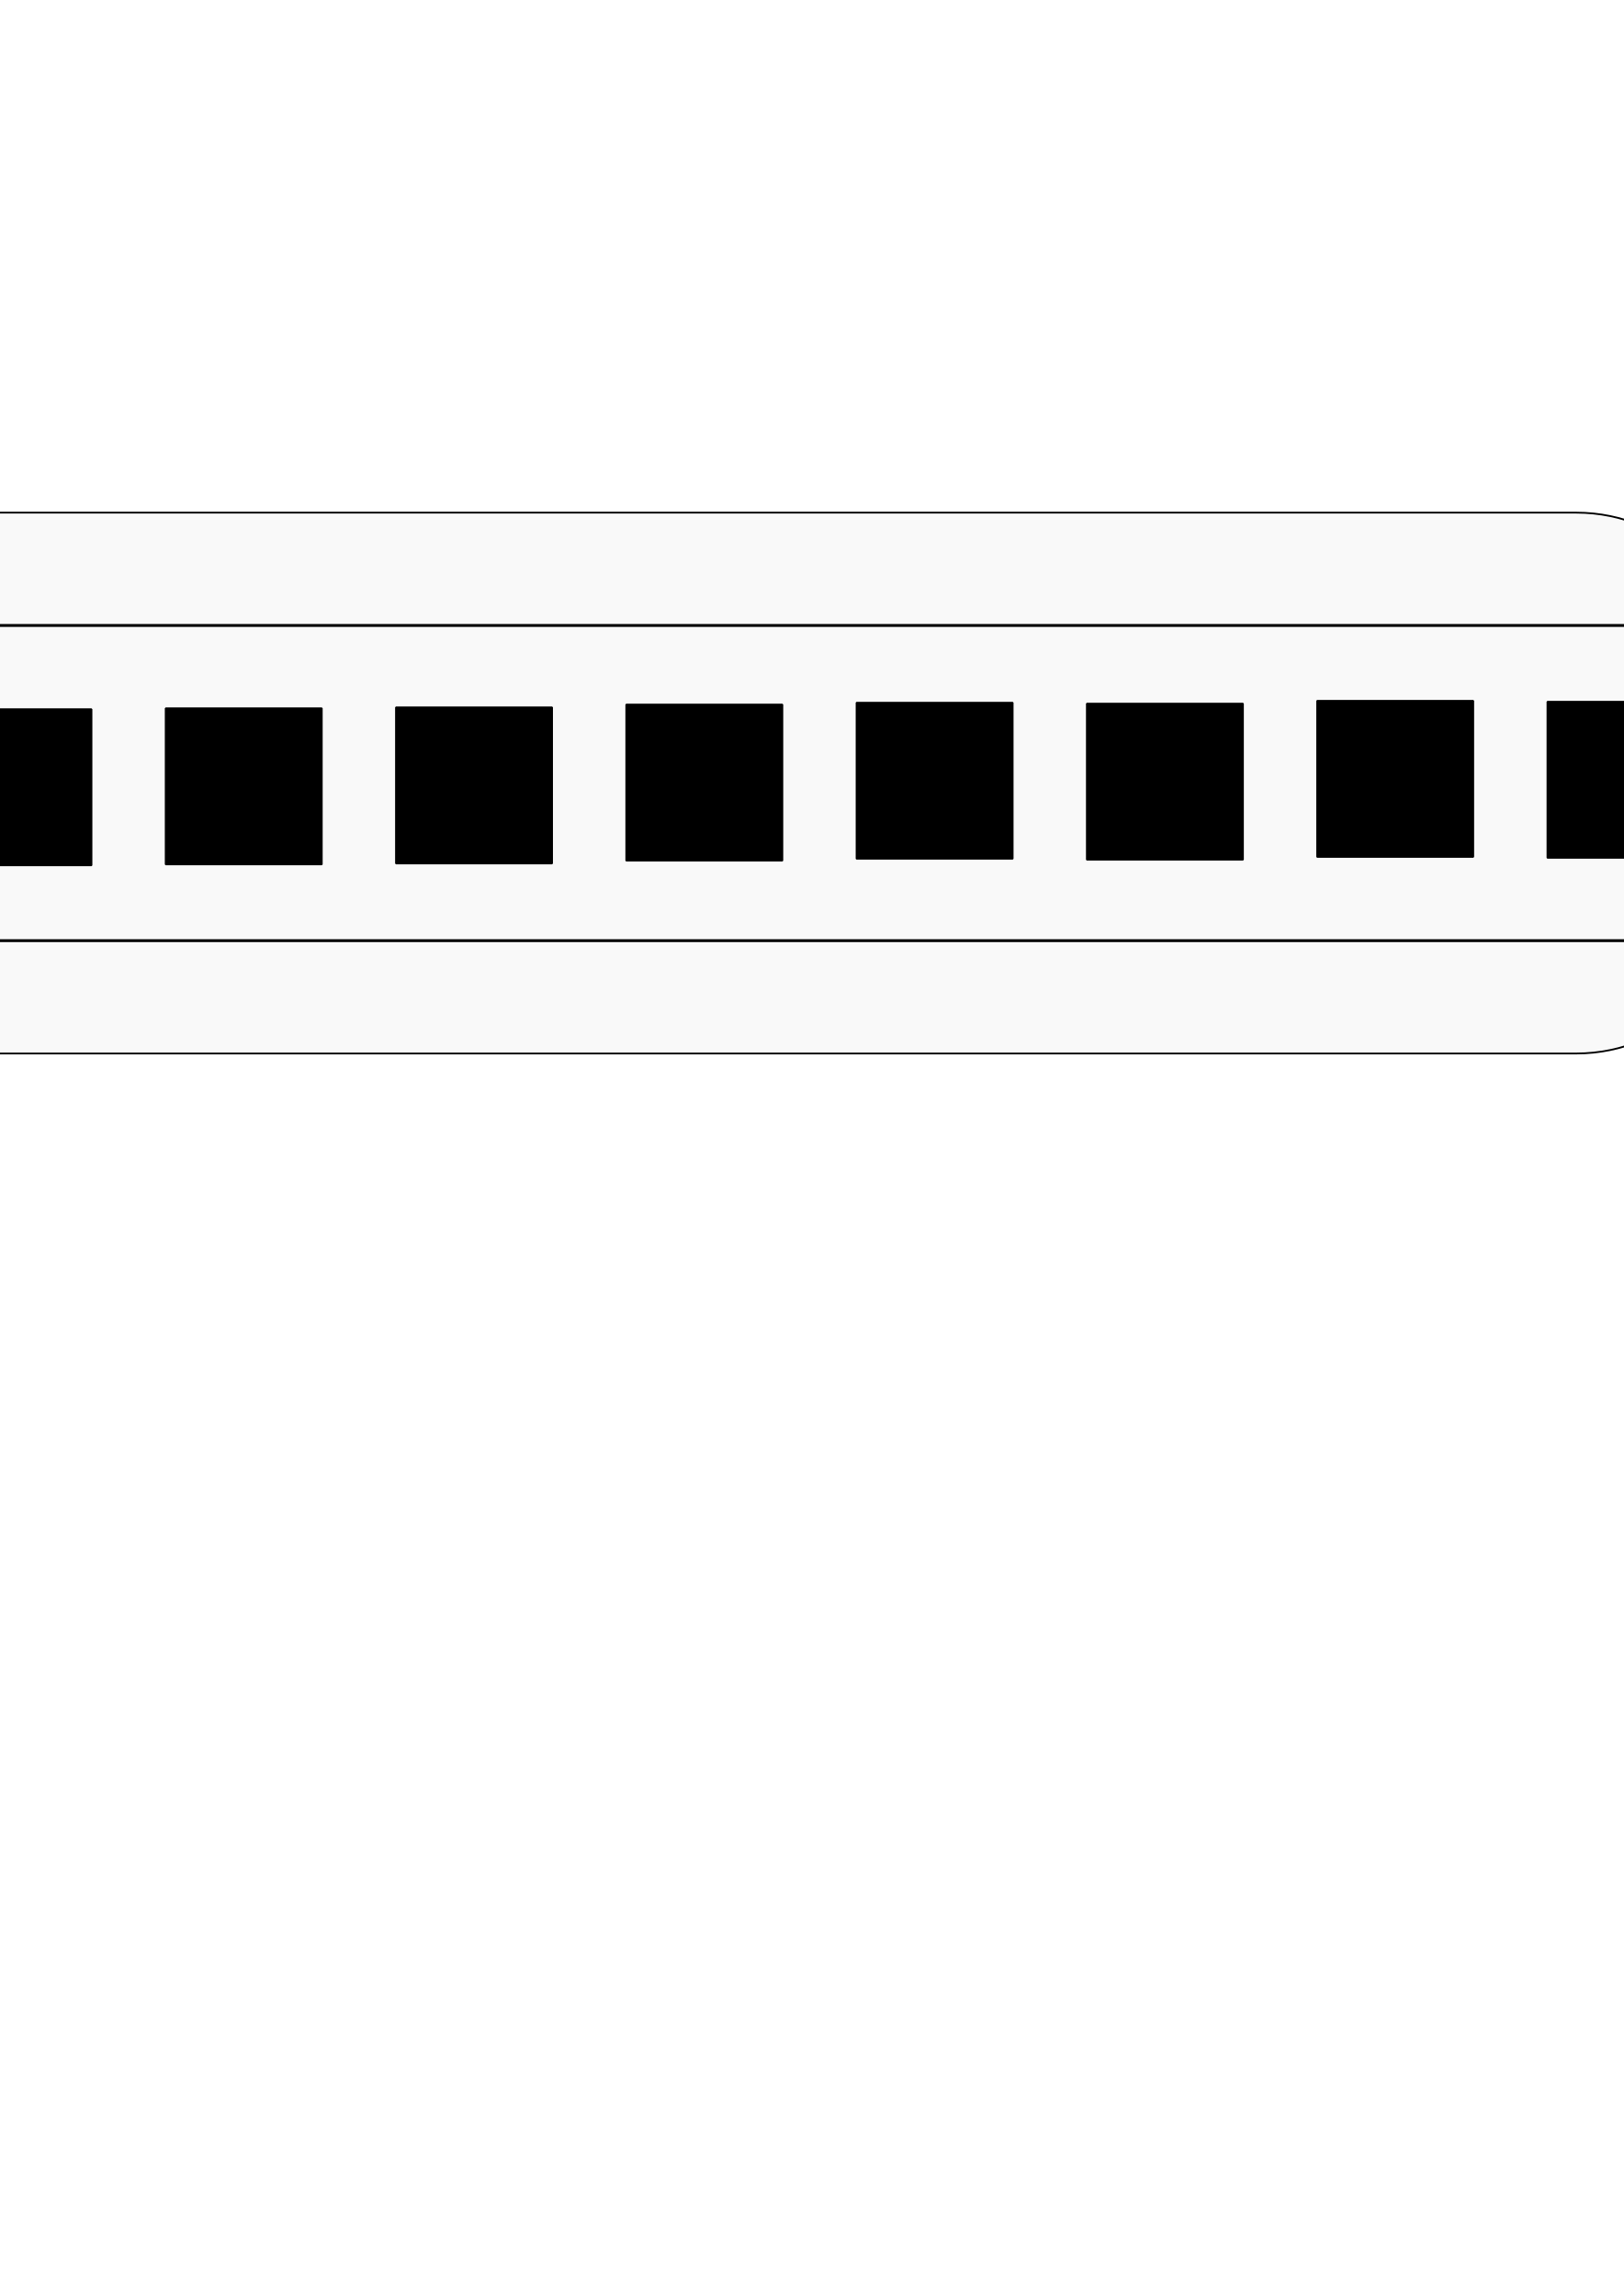
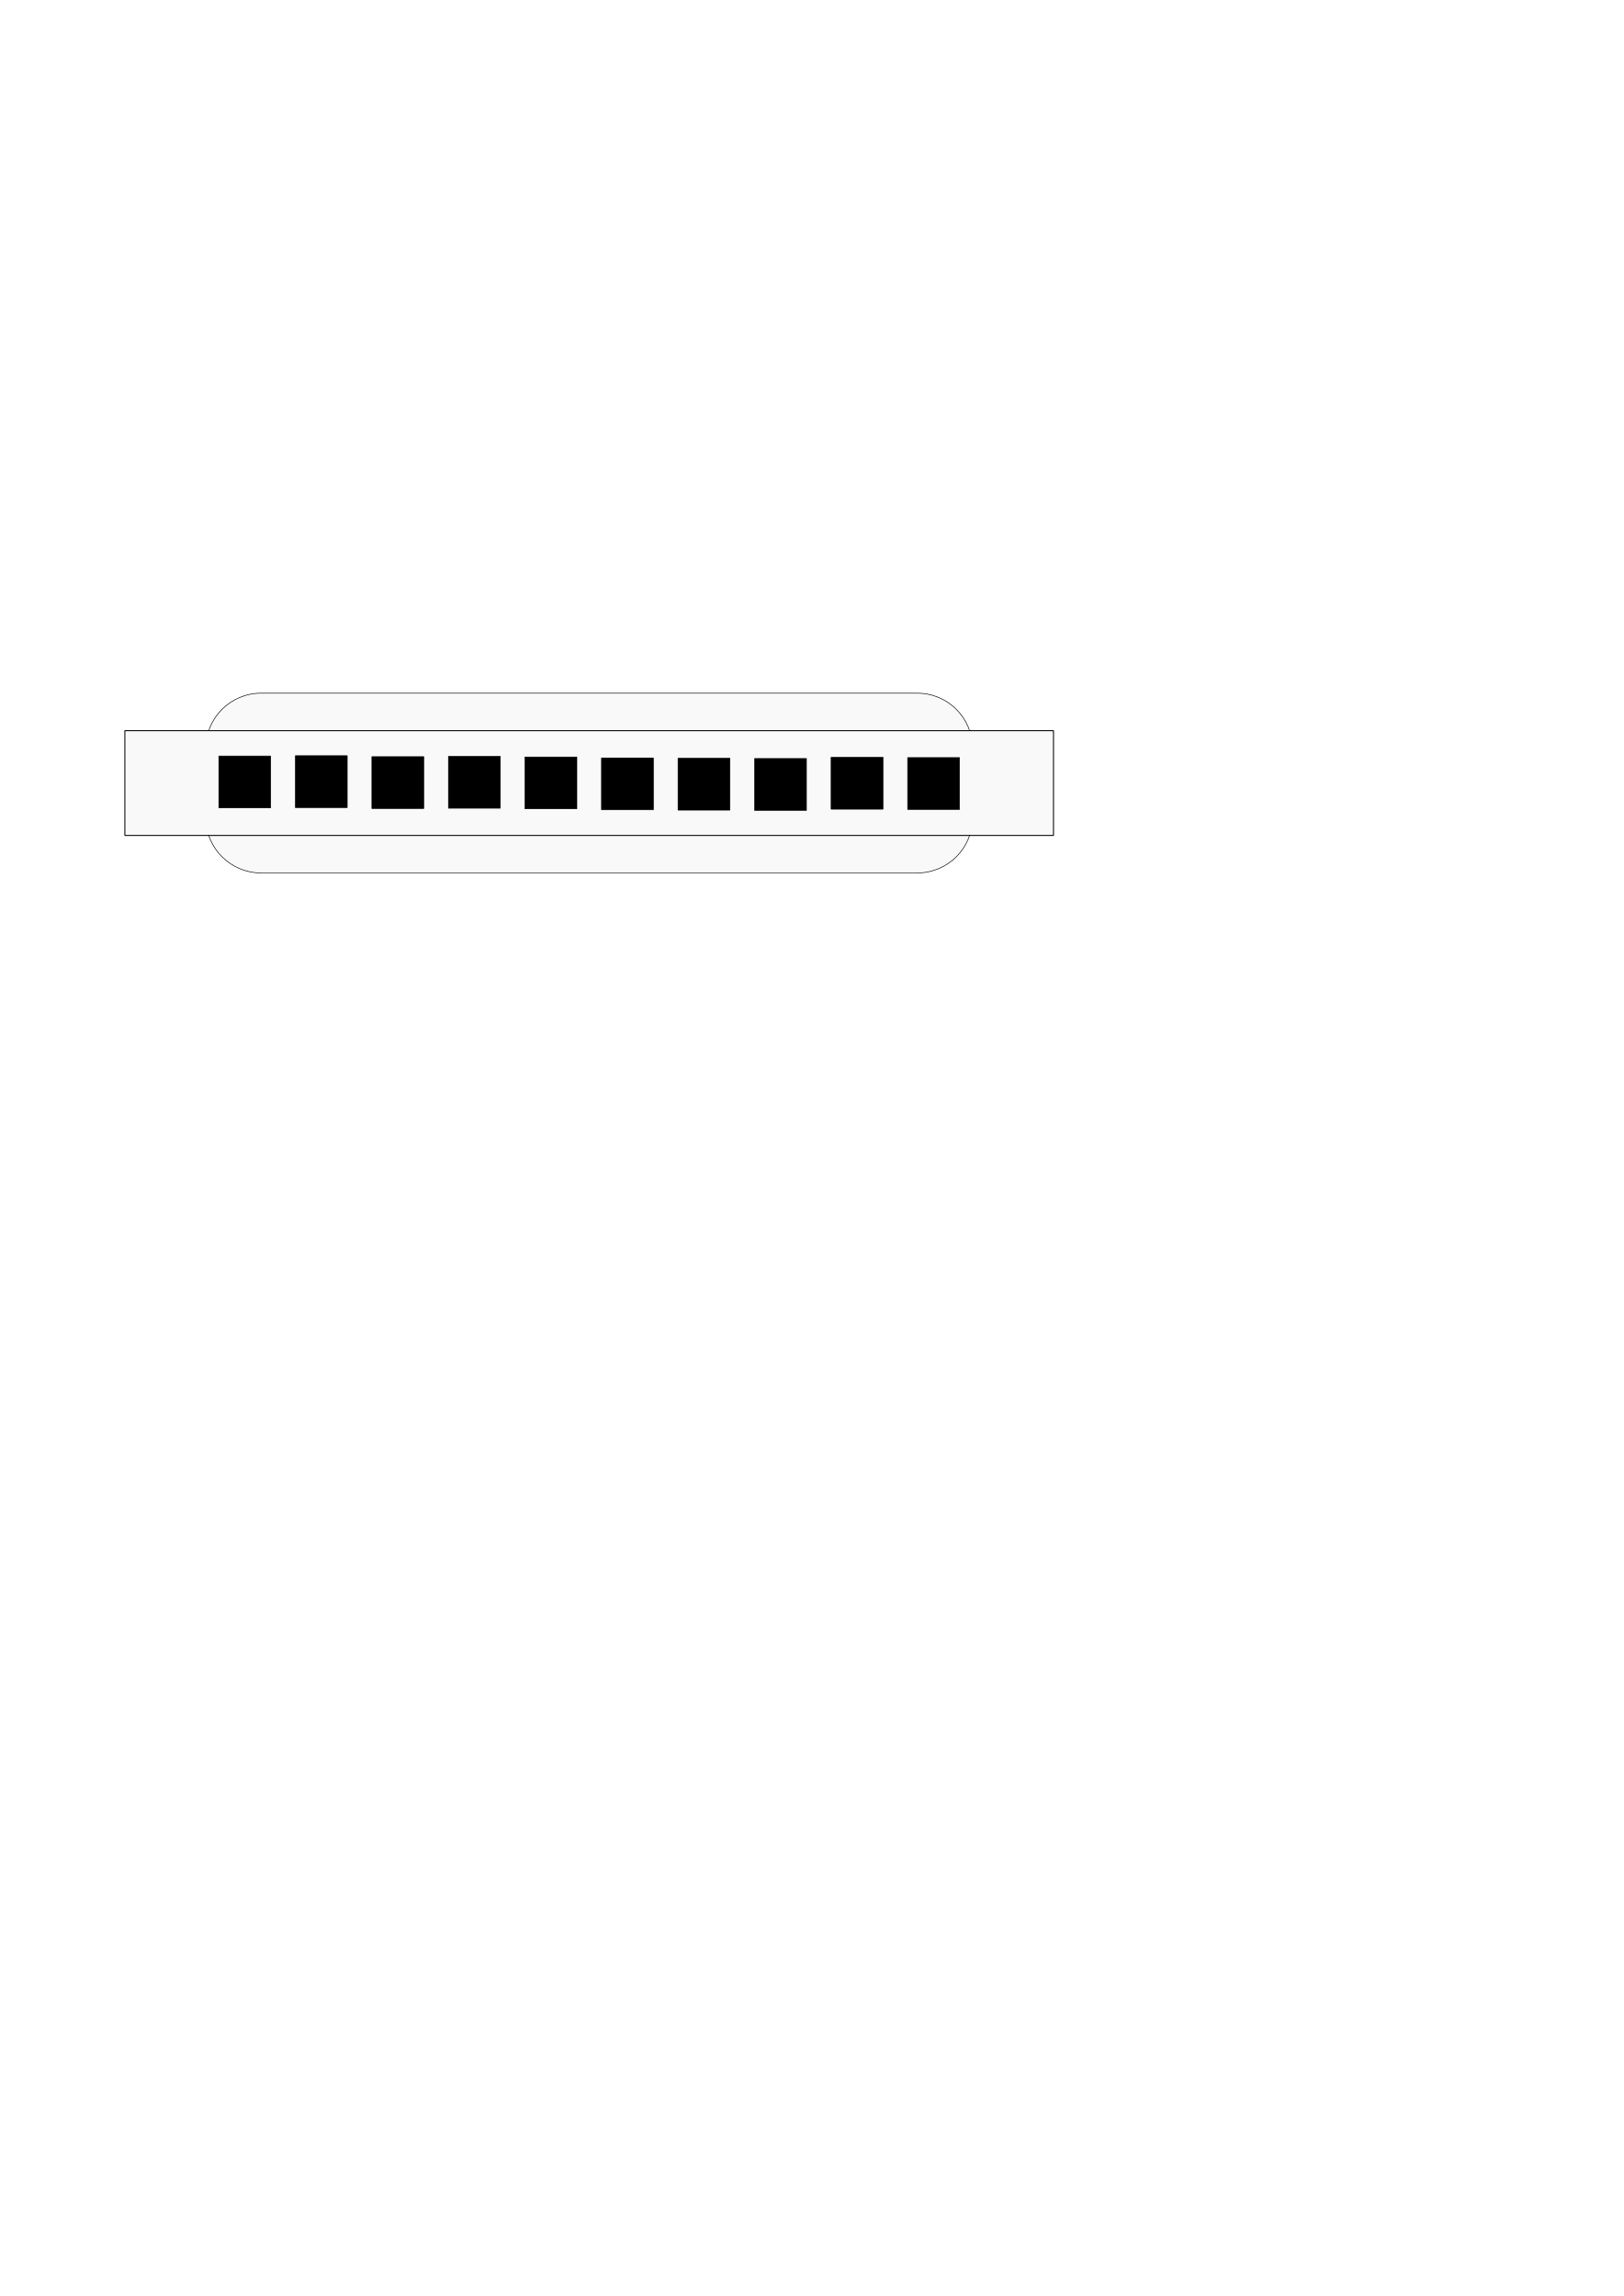
<svg xmlns="http://www.w3.org/2000/svg" width="744.094" height="1052.362" id="svg2">
  <defs id="defs4">
    </defs>
  <g id="layer1">
-     <rect style="opacity:1;fill:#f9f9f9;fill-opacity:1;stroke:#000000;stroke-width:0.816;stroke-linecap:square;stroke-linejoin:round;stroke-miterlimit:4;stroke-dasharray:none;stroke-opacity:1" id="rect2569" width="1057.347" height="247.893" x="-258.674" y="234.967" ry="76.244" />
-     <rect style="opacity:1;fill:#f9f9f9;fill-opacity:1;stroke:#000000;stroke-width:1.326;stroke-linecap:square;stroke-linejoin:bevel;stroke-miterlimit:4;stroke-dasharray:none;stroke-opacity:1" id="rect2383" width="1280.486" height="144.454" x="-370.243" y="286.687" />
-     <g id="g2422" transform="translate(-168.0702,-19.58893)">
-       <rect ry="0" y="343.356" x="-72.632" height="71.579" width="71.579" id="rect2385" style="fill:#000000;fill-opacity:1;stroke:#000000;stroke-width:0.759;stroke-linecap:square;stroke-linejoin:bevel;stroke-miterlimit:4;stroke-dasharray:none;stroke-opacity:1" />
-       <rect ry="0" y="342.928" x="32.905" height="71.579" width="71.579" id="rect2389" style="fill:#000000;fill-opacity:1;stroke:#000000;stroke-width:0.759;stroke-linecap:square;stroke-linejoin:bevel;stroke-miterlimit:4;stroke-dasharray:none;stroke-opacity:1" />
-       <rect ry="0" y="344.643" x="138.441" height="71.579" width="71.579" id="rect2391" style="fill:#000000;fill-opacity:1;stroke:#000000;stroke-width:0.759;stroke-linecap:square;stroke-linejoin:bevel;stroke-miterlimit:4;stroke-dasharray:none;stroke-opacity:1" />
-       <rect ry="0" y="344.214" x="243.977" height="71.579" width="71.579" id="rect2393" style="fill:#000000;fill-opacity:1;stroke:#000000;stroke-width:0.759;stroke-linecap:square;stroke-linejoin:bevel;stroke-miterlimit:4;stroke-dasharray:none;stroke-opacity:1" />
-       <rect ry="0" y="343.785" x="349.513" height="71.579" width="71.579" id="rect2395" style="fill:#000000;fill-opacity:1;stroke:#000000;stroke-width:0.759;stroke-linecap:square;stroke-linejoin:bevel;stroke-miterlimit:4;stroke-dasharray:none;stroke-opacity:1" />
-       <rect ry="0" y="342.499" x="455.049" height="71.579" width="71.579" id="rect2397" style="fill:#000000;fill-opacity:1;stroke:#000000;stroke-width:0.759;stroke-linecap:square;stroke-linejoin:bevel;stroke-miterlimit:4;stroke-dasharray:none;stroke-opacity:1" />
-       <rect ry="0" y="341.641" x="560.585" height="71.579" width="71.579" id="rect2399" style="fill:#000000;fill-opacity:1;stroke:#000000;stroke-width:0.759;stroke-linecap:square;stroke-linejoin:bevel;stroke-miterlimit:4;stroke-dasharray:none;stroke-opacity:1" />
-       <rect ry="0" y="341.212" x="877.193" height="71.579" width="71.579" id="rect2401" style="fill:#000000;fill-opacity:1;stroke:#000000;stroke-width:0.759;stroke-linecap:square;stroke-linejoin:bevel;stroke-miterlimit:4;stroke-dasharray:none;stroke-opacity:1" />
-       <rect ry="0" y="342.07" x="666.121" height="71.579" width="71.579" id="rect2403" style="fill:#000000;fill-opacity:1;stroke:#000000;stroke-width:0.759;stroke-linecap:square;stroke-linejoin:bevel;stroke-miterlimit:4;stroke-dasharray:none;stroke-opacity:1" />
-       <rect ry="0" y="340.783" x="771.657" height="71.579" width="71.579" id="rect2405" style="fill:#000000;fill-opacity:1;stroke:#000000;stroke-width:0.759;stroke-linecap:square;stroke-linejoin:bevel;stroke-miterlimit:4;stroke-dasharray:none;stroke-opacity:1" />
+     <g id="harmonica" transform="matrix(-1,0,0,1,540,0)">
+       <rect ry="25.339" y="317.721" x="94.299" height="82.385" width="351.401" id="rect2569" style="opacity:1;fill:#f9f9f9;fill-opacity:1;stroke:#000000;stroke-width:0.271;stroke-linecap:square;stroke-linejoin:round;stroke-miterlimit:4;stroke-dasharray:none;stroke-opacity:1" />
+       <rect y="334.91" x="57.22" height="48.008" width="425.559" id="rect2383" style="opacity:1;fill:#f9f9f9;fill-opacity:1;stroke:#000000;stroke-width:0.441;stroke-linecap:square;stroke-linejoin:bevel;stroke-miterlimit:4;stroke-dasharray:none;stroke-opacity:1" />
+       <g transform="matrix(0.3323421,0,0,0.3323421,124.4108,233.1214)" id="g2422">
+         <rect style="fill:#000000;fill-opacity:1;stroke:#000000;stroke-width:0.759;stroke-linecap:square;stroke-linejoin:bevel;stroke-miterlimit:4;stroke-dasharray:none;stroke-opacity:1" id="rect2385" width="71.579" height="71.579" x="-72.632" y="343.356" ry="0" />
+         <rect style="fill:#000000;fill-opacity:1;stroke:#000000;stroke-width:0.759;stroke-linecap:square;stroke-linejoin:bevel;stroke-miterlimit:4;stroke-dasharray:none;stroke-opacity:1" id="rect2389" width="71.579" height="71.579" x="32.905" y="342.928" ry="0" />
+         <rect style="fill:#000000;fill-opacity:1;stroke:#000000;stroke-width:0.759;stroke-linecap:square;stroke-linejoin:bevel;stroke-miterlimit:4;stroke-dasharray:none;stroke-opacity:1" id="rect2391" width="71.579" height="71.579" x="138.441" y="344.643" ry="0" />
+         <rect style="fill:#000000;fill-opacity:1;stroke:#000000;stroke-width:0.759;stroke-linecap:square;stroke-linejoin:bevel;stroke-miterlimit:4;stroke-dasharray:none;stroke-opacity:1" id="rect2393" width="71.579" height="71.579" x="243.977" y="344.214" ry="0" />
+         <rect style="fill:#000000;fill-opacity:1;stroke:#000000;stroke-width:0.759;stroke-linecap:square;stroke-linejoin:bevel;stroke-miterlimit:4;stroke-dasharray:none;stroke-opacity:1" id="rect2395" width="71.579" height="71.579" x="349.513" y="343.785" ry="0" />
+         <rect style="fill:#000000;fill-opacity:1;stroke:#000000;stroke-width:0.759;stroke-linecap:square;stroke-linejoin:bevel;stroke-miterlimit:4;stroke-dasharray:none;stroke-opacity:1" id="rect2397" width="71.579" height="71.579" x="455.049" y="342.499" ry="0" />
+         <rect style="fill:#000000;fill-opacity:1;stroke:#000000;stroke-width:0.759;stroke-linecap:square;stroke-linejoin:bevel;stroke-miterlimit:4;stroke-dasharray:none;stroke-opacity:1" id="rect2399" width="71.579" height="71.579" x="560.585" y="341.641" ry="0" />
+         <rect style="fill:#000000;fill-opacity:1;stroke:#000000;stroke-width:0.759;stroke-linecap:square;stroke-linejoin:bevel;stroke-miterlimit:4;stroke-dasharray:none;stroke-opacity:1" id="rect2401" width="71.579" height="71.579" x="877.193" y="341.212" ry="0" />
+         <rect style="fill:#000000;fill-opacity:1;stroke:#000000;stroke-width:0.759;stroke-linecap:square;stroke-linejoin:bevel;stroke-miterlimit:4;stroke-dasharray:none;stroke-opacity:1" id="rect2403" width="71.579" height="71.579" x="666.121" y="342.07" ry="0" />
+         <rect style="fill:#000000;fill-opacity:1;stroke:#000000;stroke-width:0.759;stroke-linecap:square;stroke-linejoin:bevel;stroke-miterlimit:4;stroke-dasharray:none;stroke-opacity:1" id="rect2405" width="71.579" height="71.579" x="771.657" y="340.783" ry="0" />
+       </g>
    </g>
  </g>
</svg>
